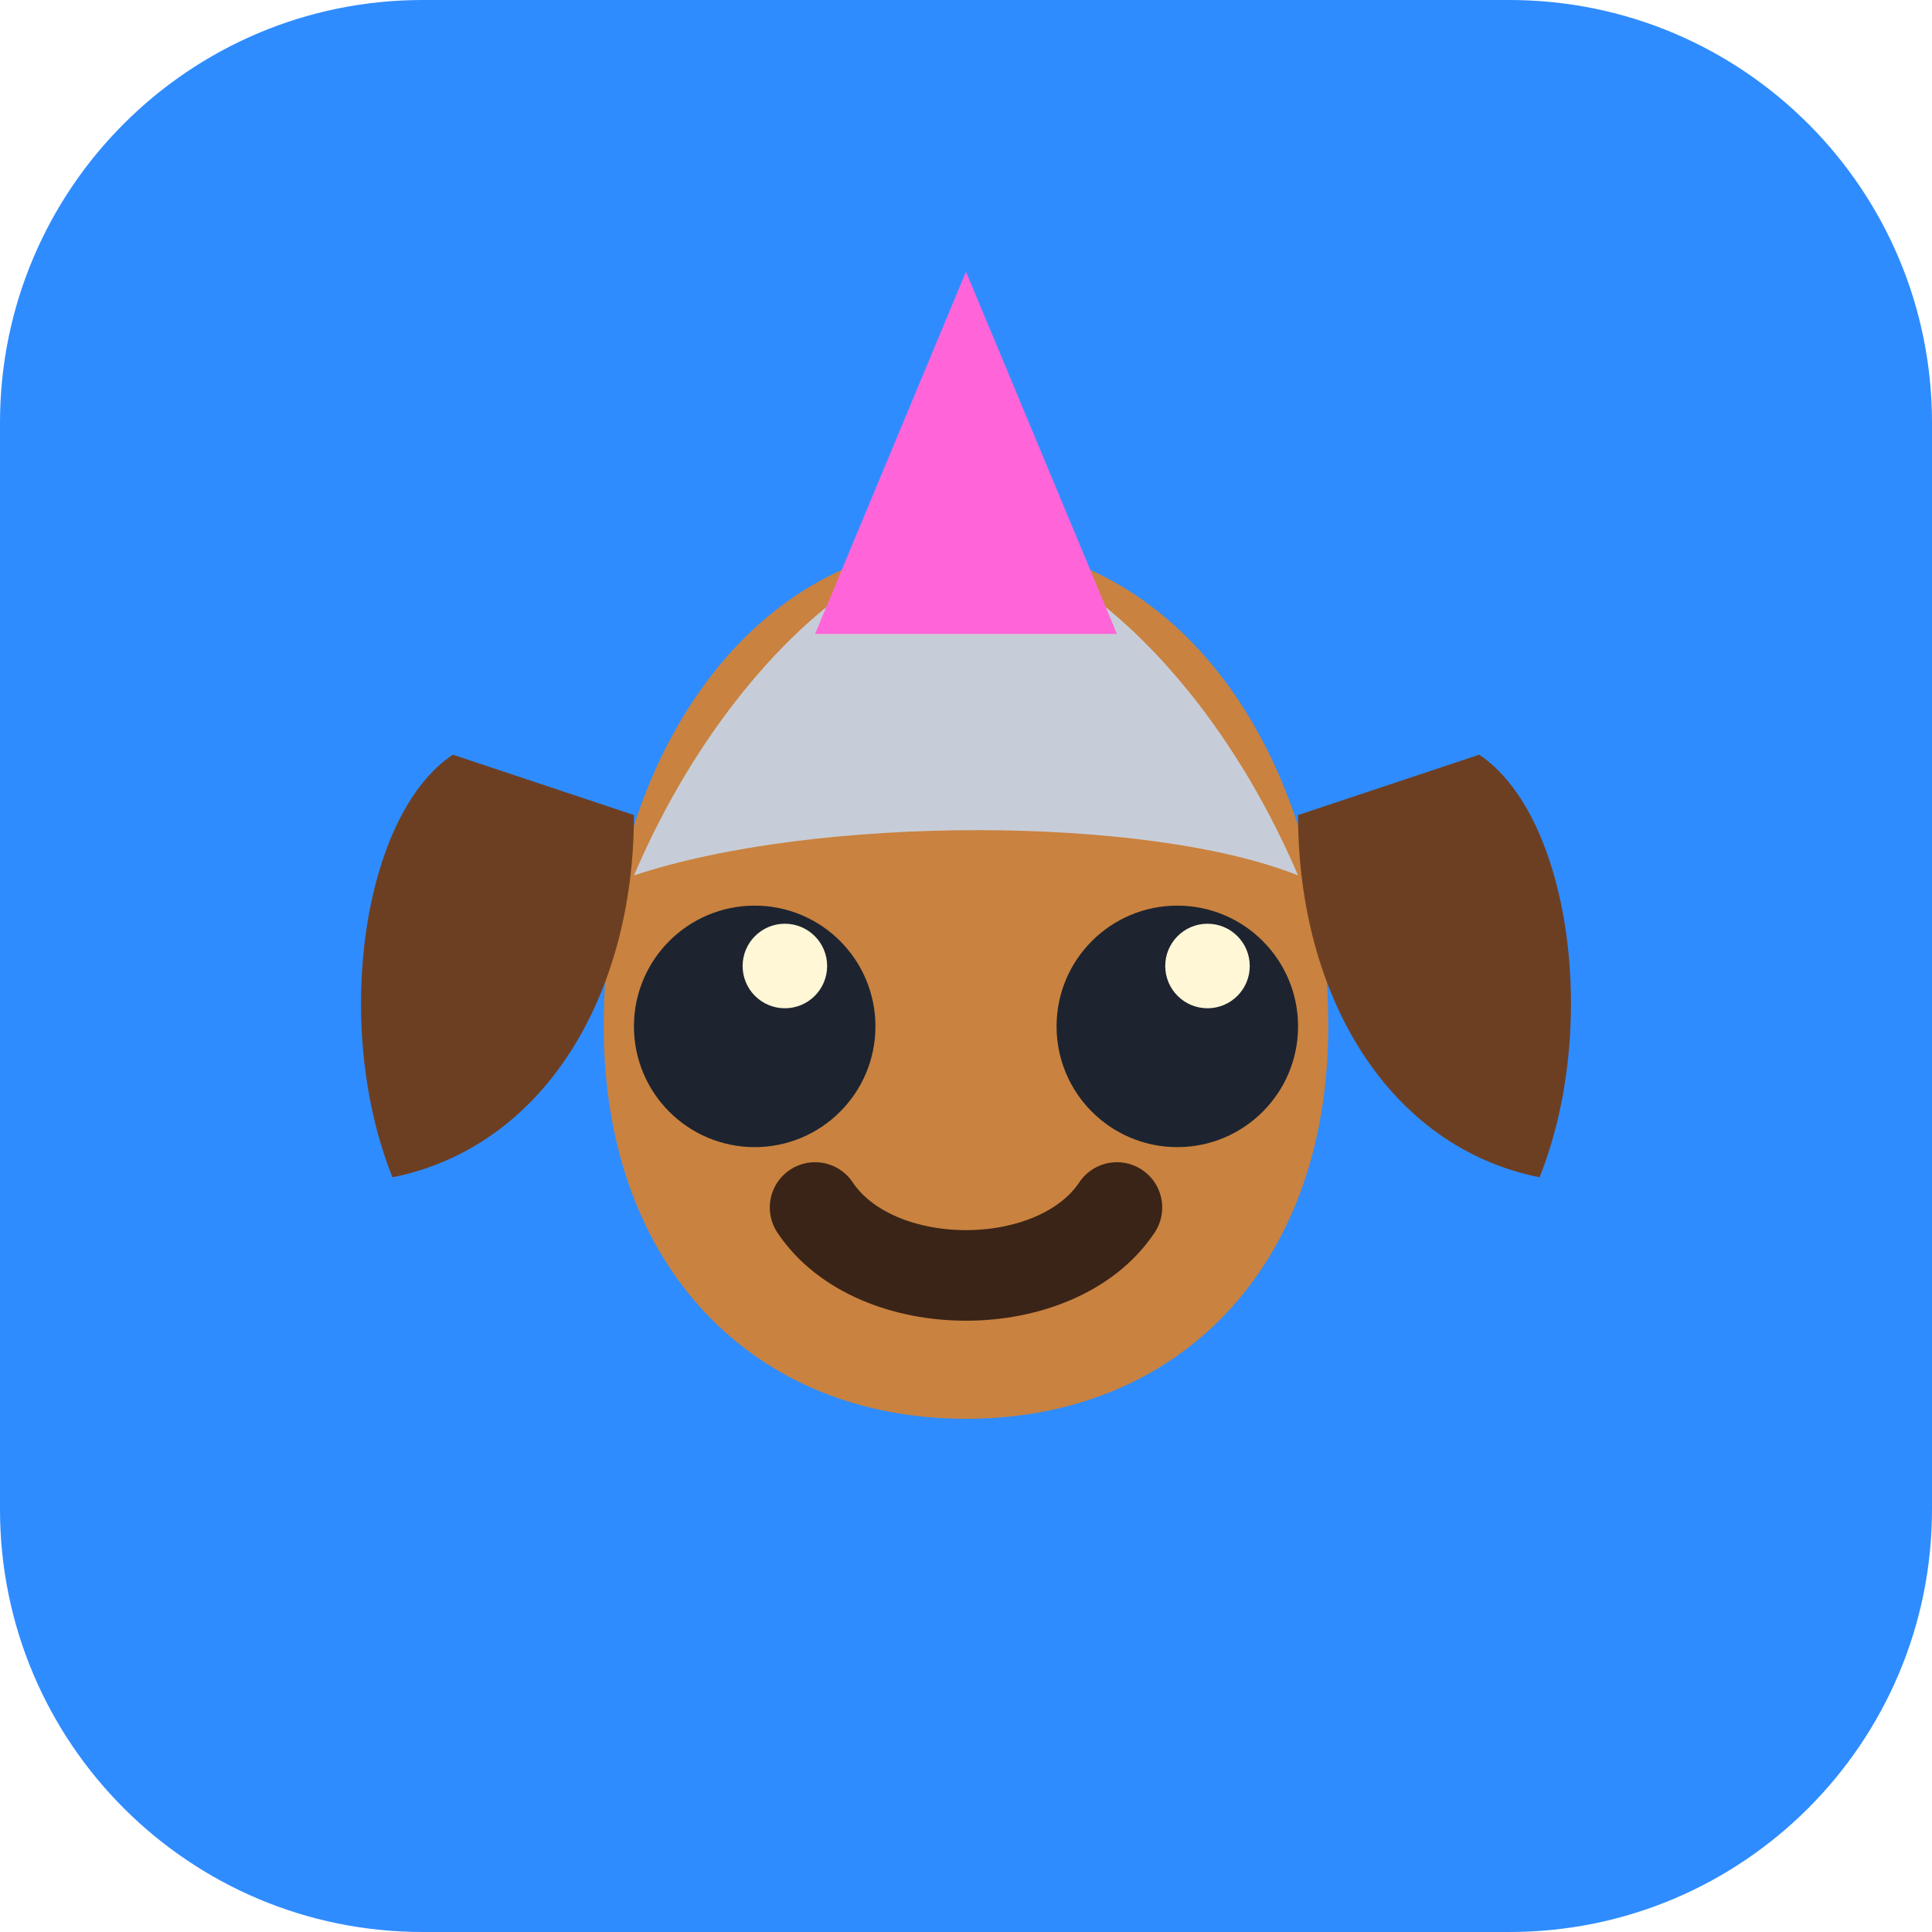
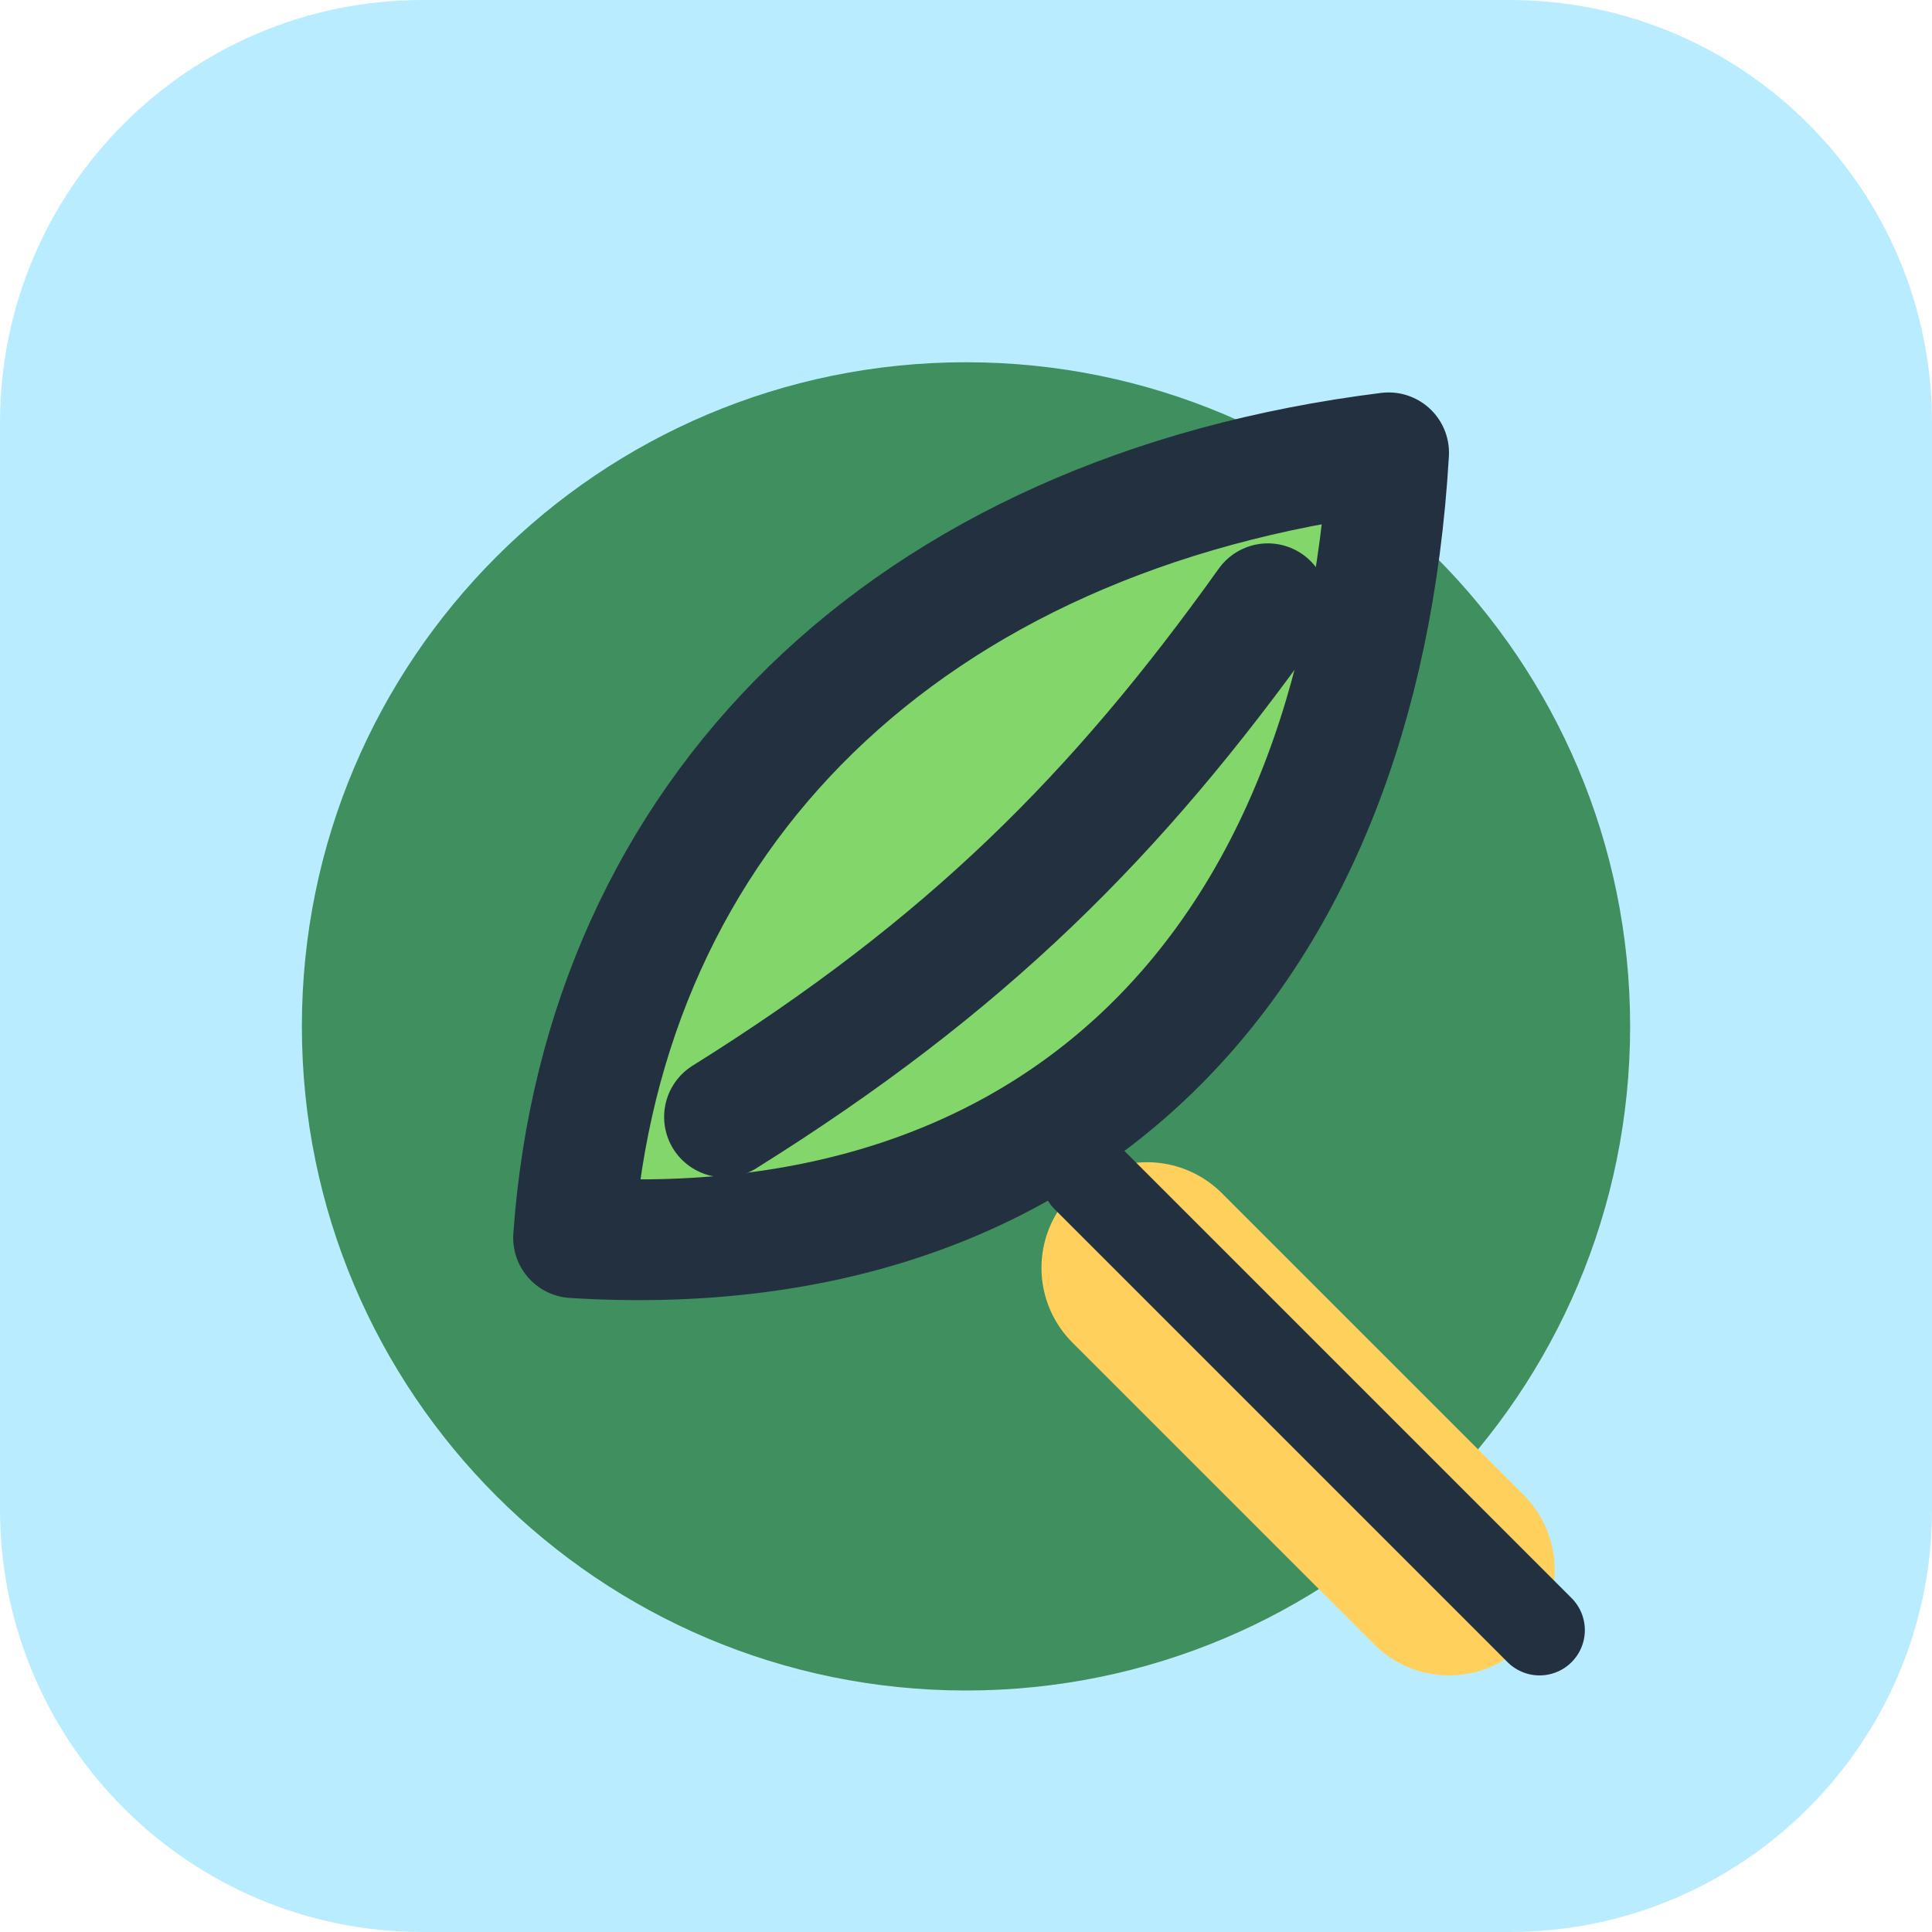
<svg xmlns="http://www.w3.org/2000/svg" viewBox="0 0 64 64">
-   <rect width="64" height="64" rx="14" fill="#2f8cff" />
-   <path d="M20 34c0-9 5-16 12-16s12 7 12 16c0 8-5 13-12 13s-12-5-12-13Z" fill="#c9823f" />
-   <path d="M15 25c-3 2-4 9-2 14 5-1 8-6 8-12Z" fill="#6d3f22" />
-   <path d="M49 25c3 2 4 9 2 14-5-1-8-6-8-12Z" fill="#6d3f22" />
-   <path d="M21 29c3-7 8-11 11-11s8 4 11 11c-5-2-16-2-22 0Z" fill="#c7cdd8" />
-   <circle cx="25" cy="34" r="4" fill="#1d2430" />
-   <circle cx="39" cy="34" r="4" fill="#1d2430" />
-   <circle cx="26" cy="32" r="1.4" fill="#fff7d6" />
-   <circle cx="40" cy="32" r="1.4" fill="#fff7d6" />
-   <path d="M27 40c2 3 8 3 10 0" fill="none" stroke="#3a2418" stroke-width="3" stroke-linecap="round" />
-   <path d="M32 9 37 21H27Z" fill="#ff65d8" />
+   <rect width="64" height="64" rx="14" fill="#b9ecff" />
+   <circle cx="32" cy="34" r="22" fill="#3f8f5f" />
+   <path d="M19 41C20 27 30 17 46 15c-1 17-11 27-27 26Z" fill="#83d66a" stroke="#233040" stroke-width="4" stroke-linejoin="round" />
+   <path d="M24 37c8-5 13-10 18-17" fill="none" stroke="#233040" stroke-width="4" stroke-linecap="round" />
+   <path d="M38 42 48 52" stroke="#ffd15c" stroke-width="7" stroke-linecap="round" />
+   <path d="M36 39 51 54" stroke="#233040" stroke-width="3" stroke-linecap="round" />
</svg>
